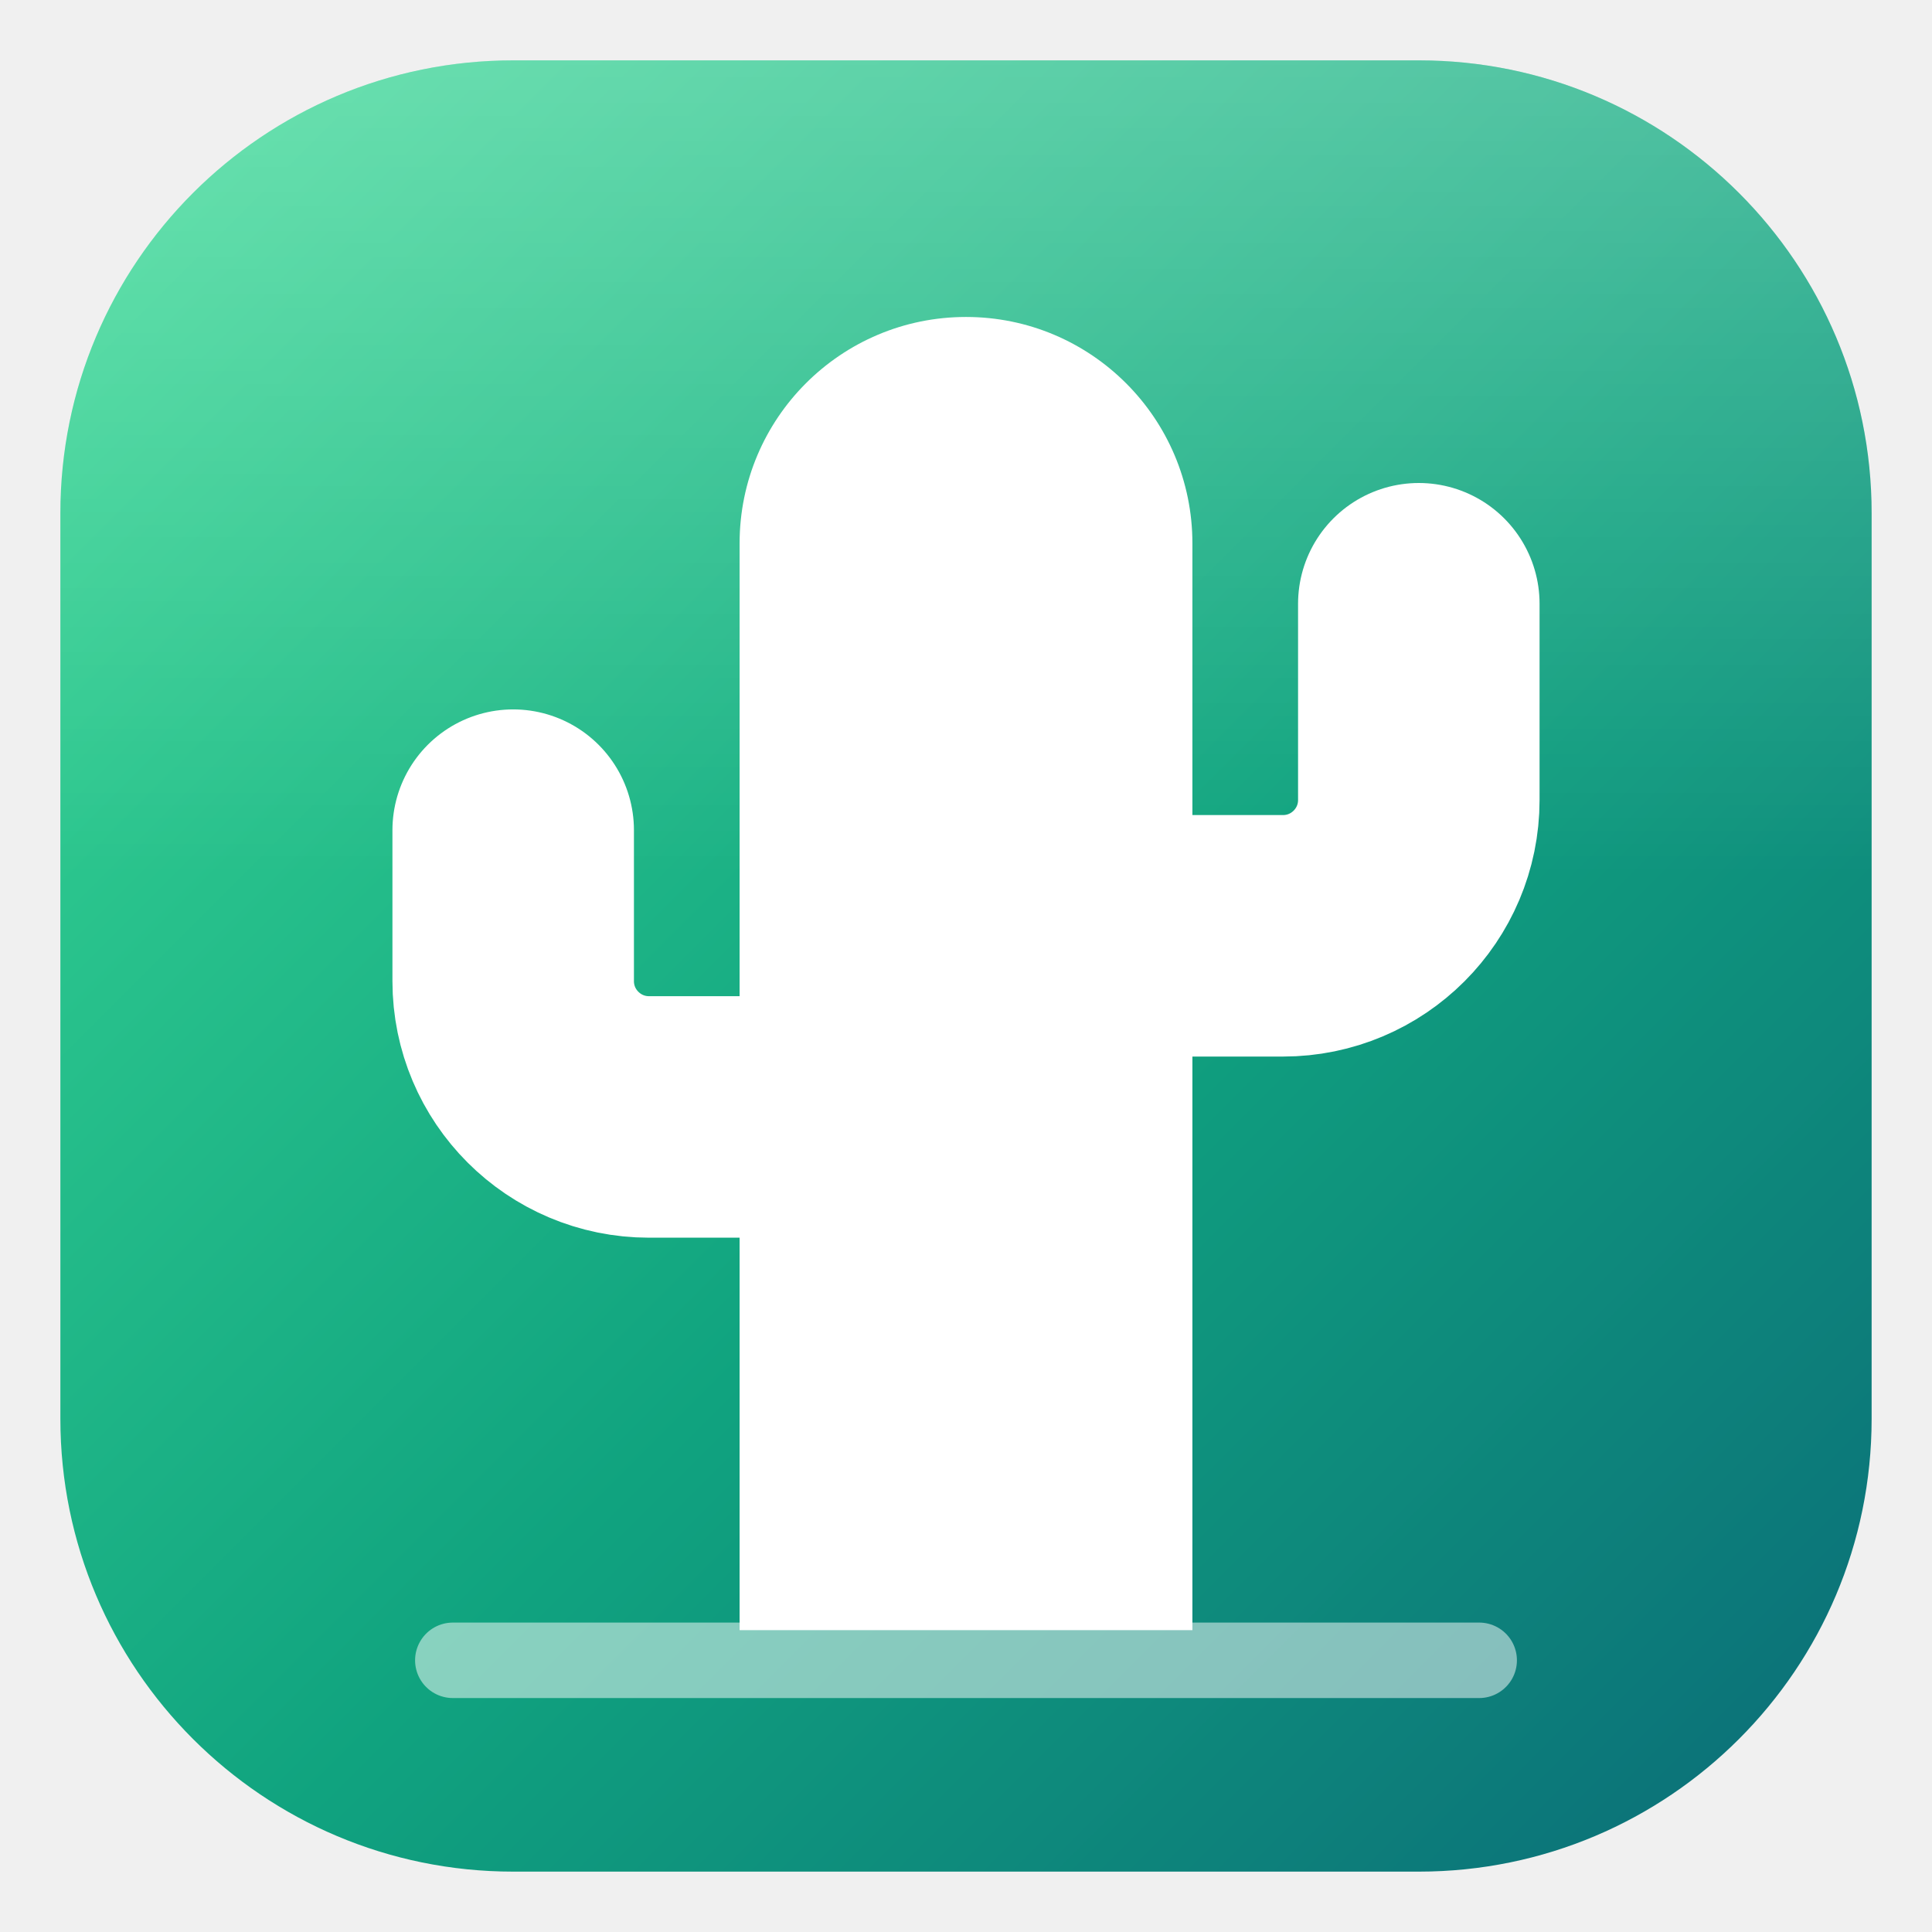
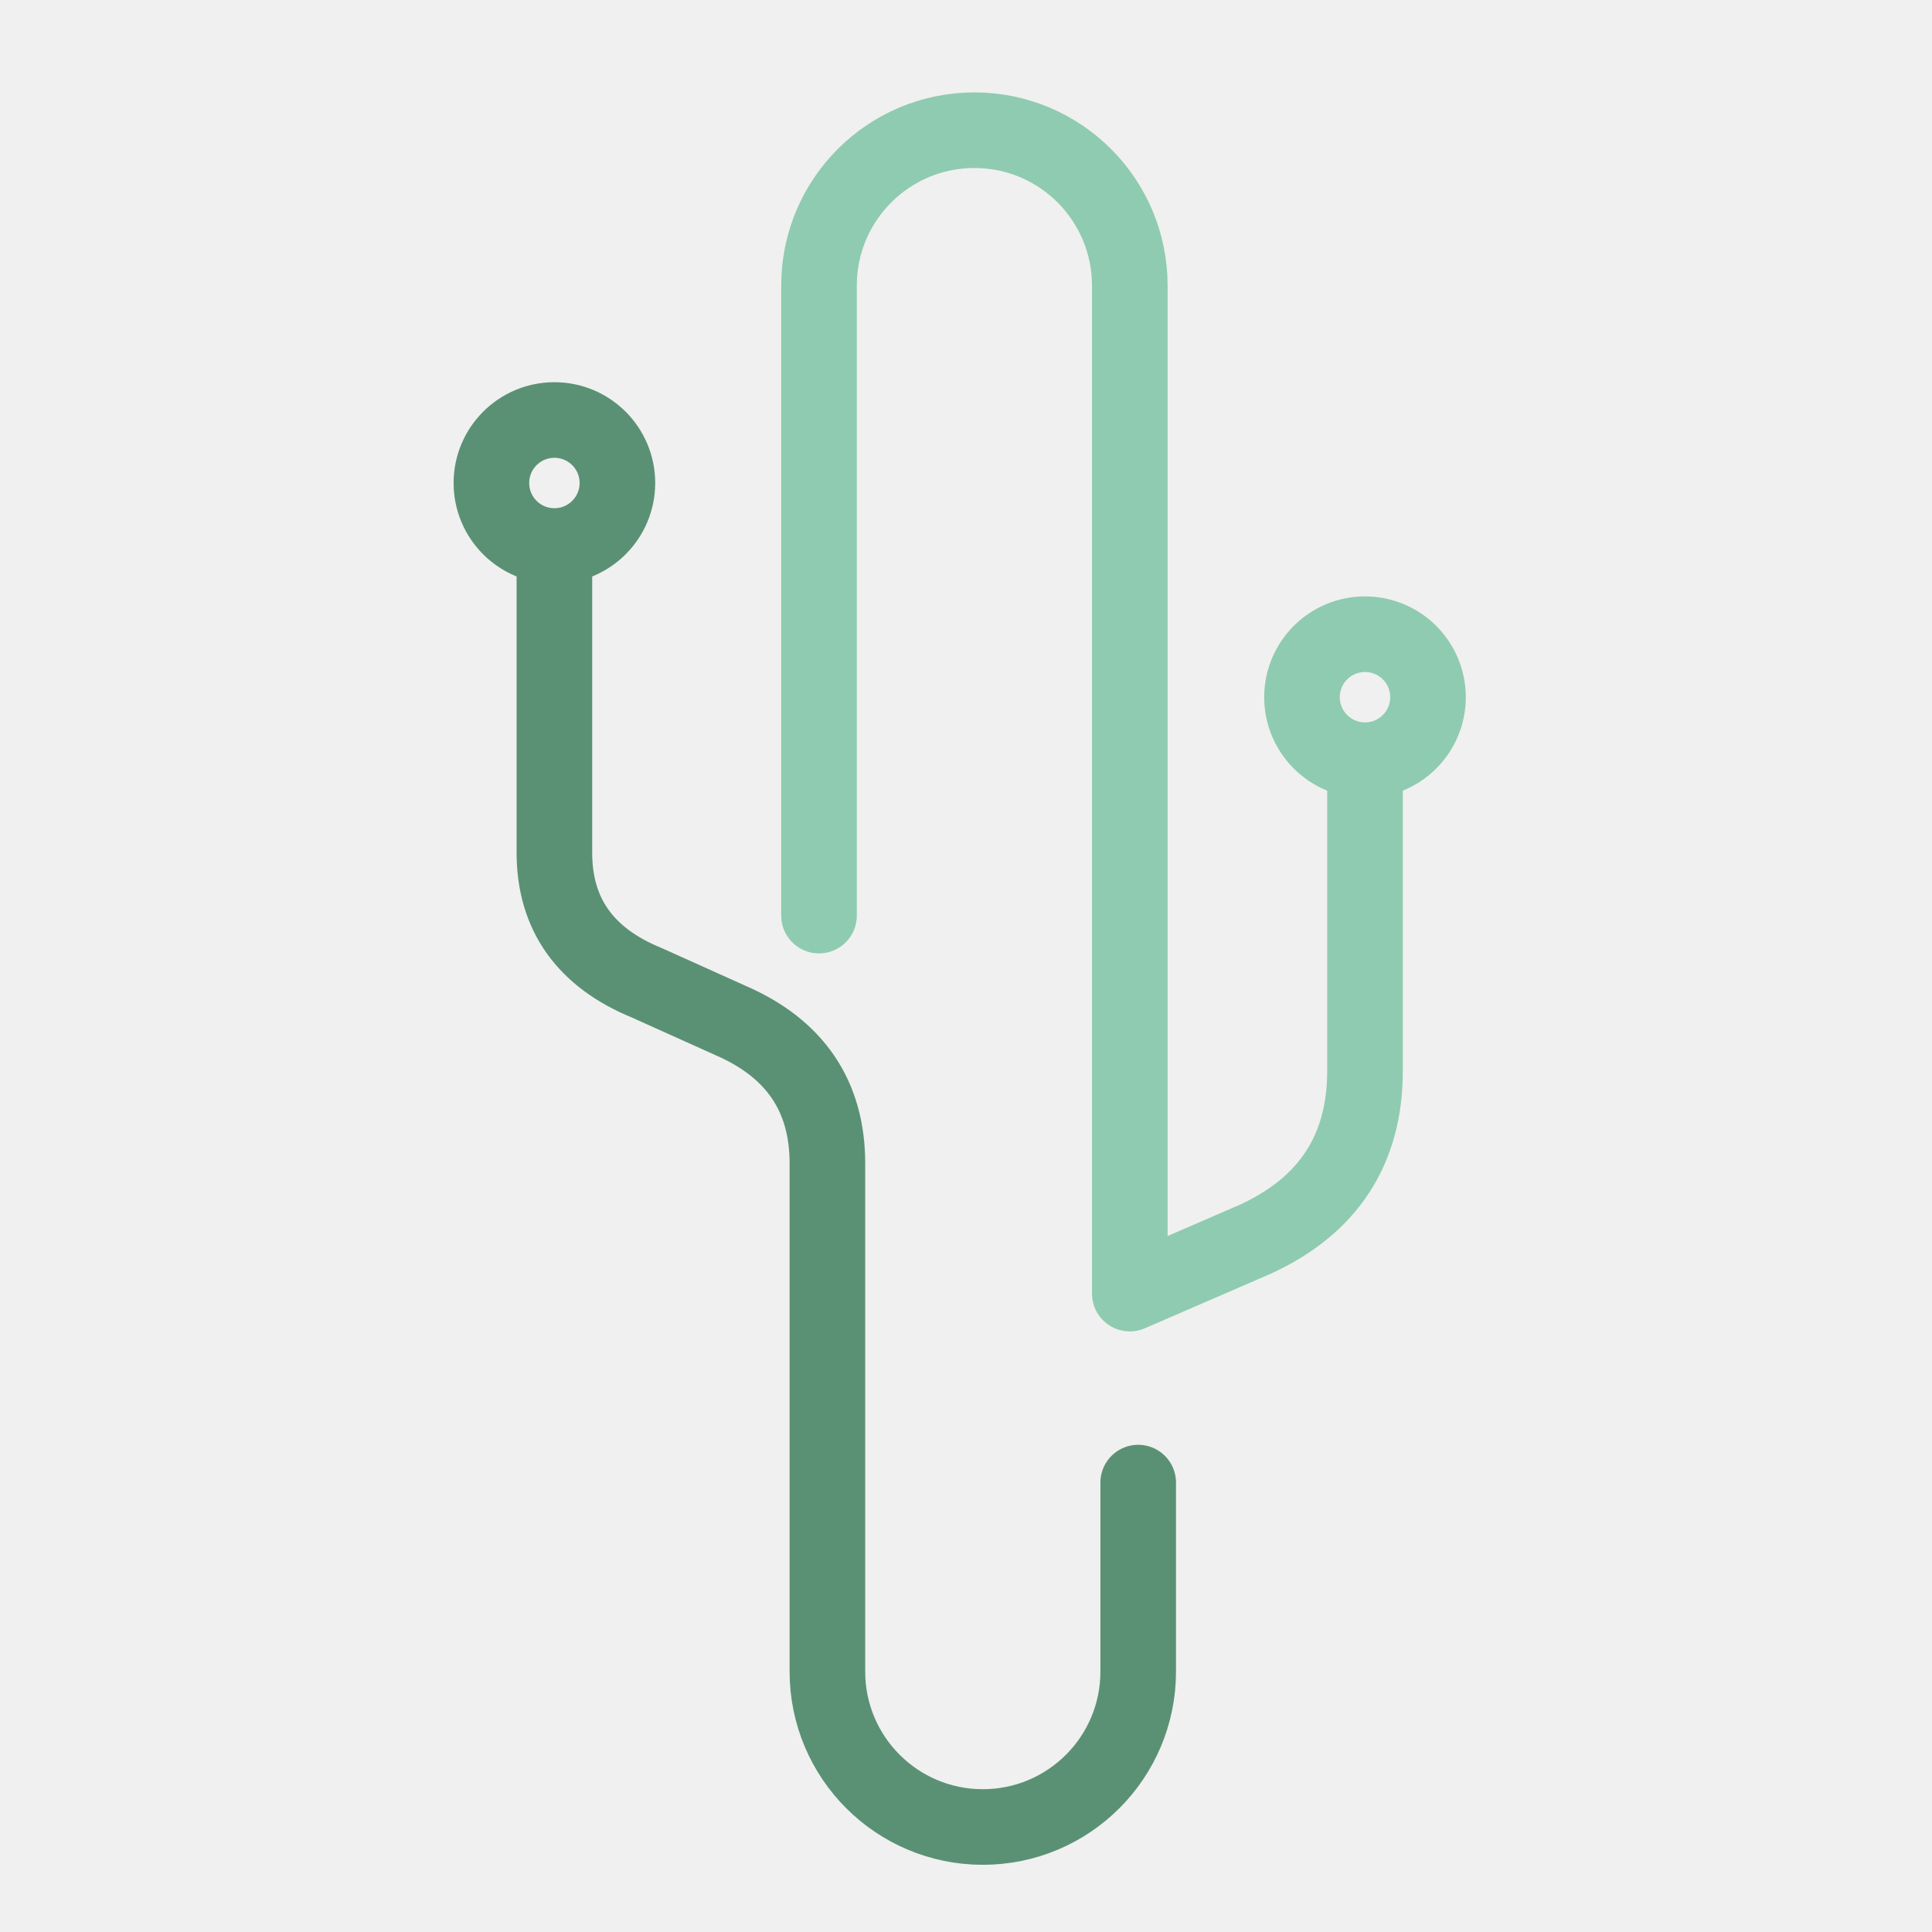
- <svg xmlns="http://www.w3.org/2000/svg" viewBox="0 0 128 128" role="img" aria-label="cactusDB">
-   <defs>
-     <linearGradient id="cdb-tile" x1="0" y1="0" x2="1" y2="1">
-       <stop offset="0" stop-color="#3ddc97" />
-       <stop offset=".55" stop-color="#10a37f" />
-       <stop offset="1" stop-color="#0b6b78" />
-     </linearGradient>
-     <linearGradient id="cdb-shine" x1="0" y1="0" x2="0" y2="1">
-       <stop offset="0" stop-color="#fff" stop-opacity=".25" />
-       <stop offset=".45" stop-color="#fff" stop-opacity="0" />
-     </linearGradient>
-   </defs>
-   <rect x="4" y="4" width="120" height="120" rx="30" fill="url(#cdb-tile)" />
-   <rect x="4" y="4" width="120" height="120" rx="30" fill="url(#cdb-shine)" />
-   <g fill="none" stroke="#fff" stroke-linecap="round" stroke-linejoin="round">
-     <path d="M49 108V36a15 15 0 0 1 30 0v72z" fill="#fff" stroke="none" />
-     <path d="M52 74H43a9 9 0 0 1-9-9V55" stroke-width="16" />
-     <path d="M76 62h9a9 9 0 0 0 9-9V40" stroke-width="16" />
+ <svg xmlns="http://www.w3.org/2000/svg" viewBox="-35 77 460 460" role="img" aria-label="cactusDB">
+   <g fill="none" stroke-width="18" stroke-linecap="round" stroke-linejoin="round">
+     <g stroke="#8fcbb0">
+       <path d="M160 295V145a37 37 0 0 1 74 0V385l30-13q26-12 26-40V260" />
+       <circle cx="290" cy="243" r="15" />
+     </g>
+     <g stroke="#5a9174">
+       <path d="M97 209V280q0 22 22 31l20 9q23 10 23 34V475a37 37 0 0 0 74 0V430" />
+       <circle cx="97" cy="192" r="15" />
+     </g>
  </g>
-   <path d="M30 110h68" stroke="#fff" stroke-opacity=".5" stroke-width="5" stroke-linecap="round" />
</svg>
